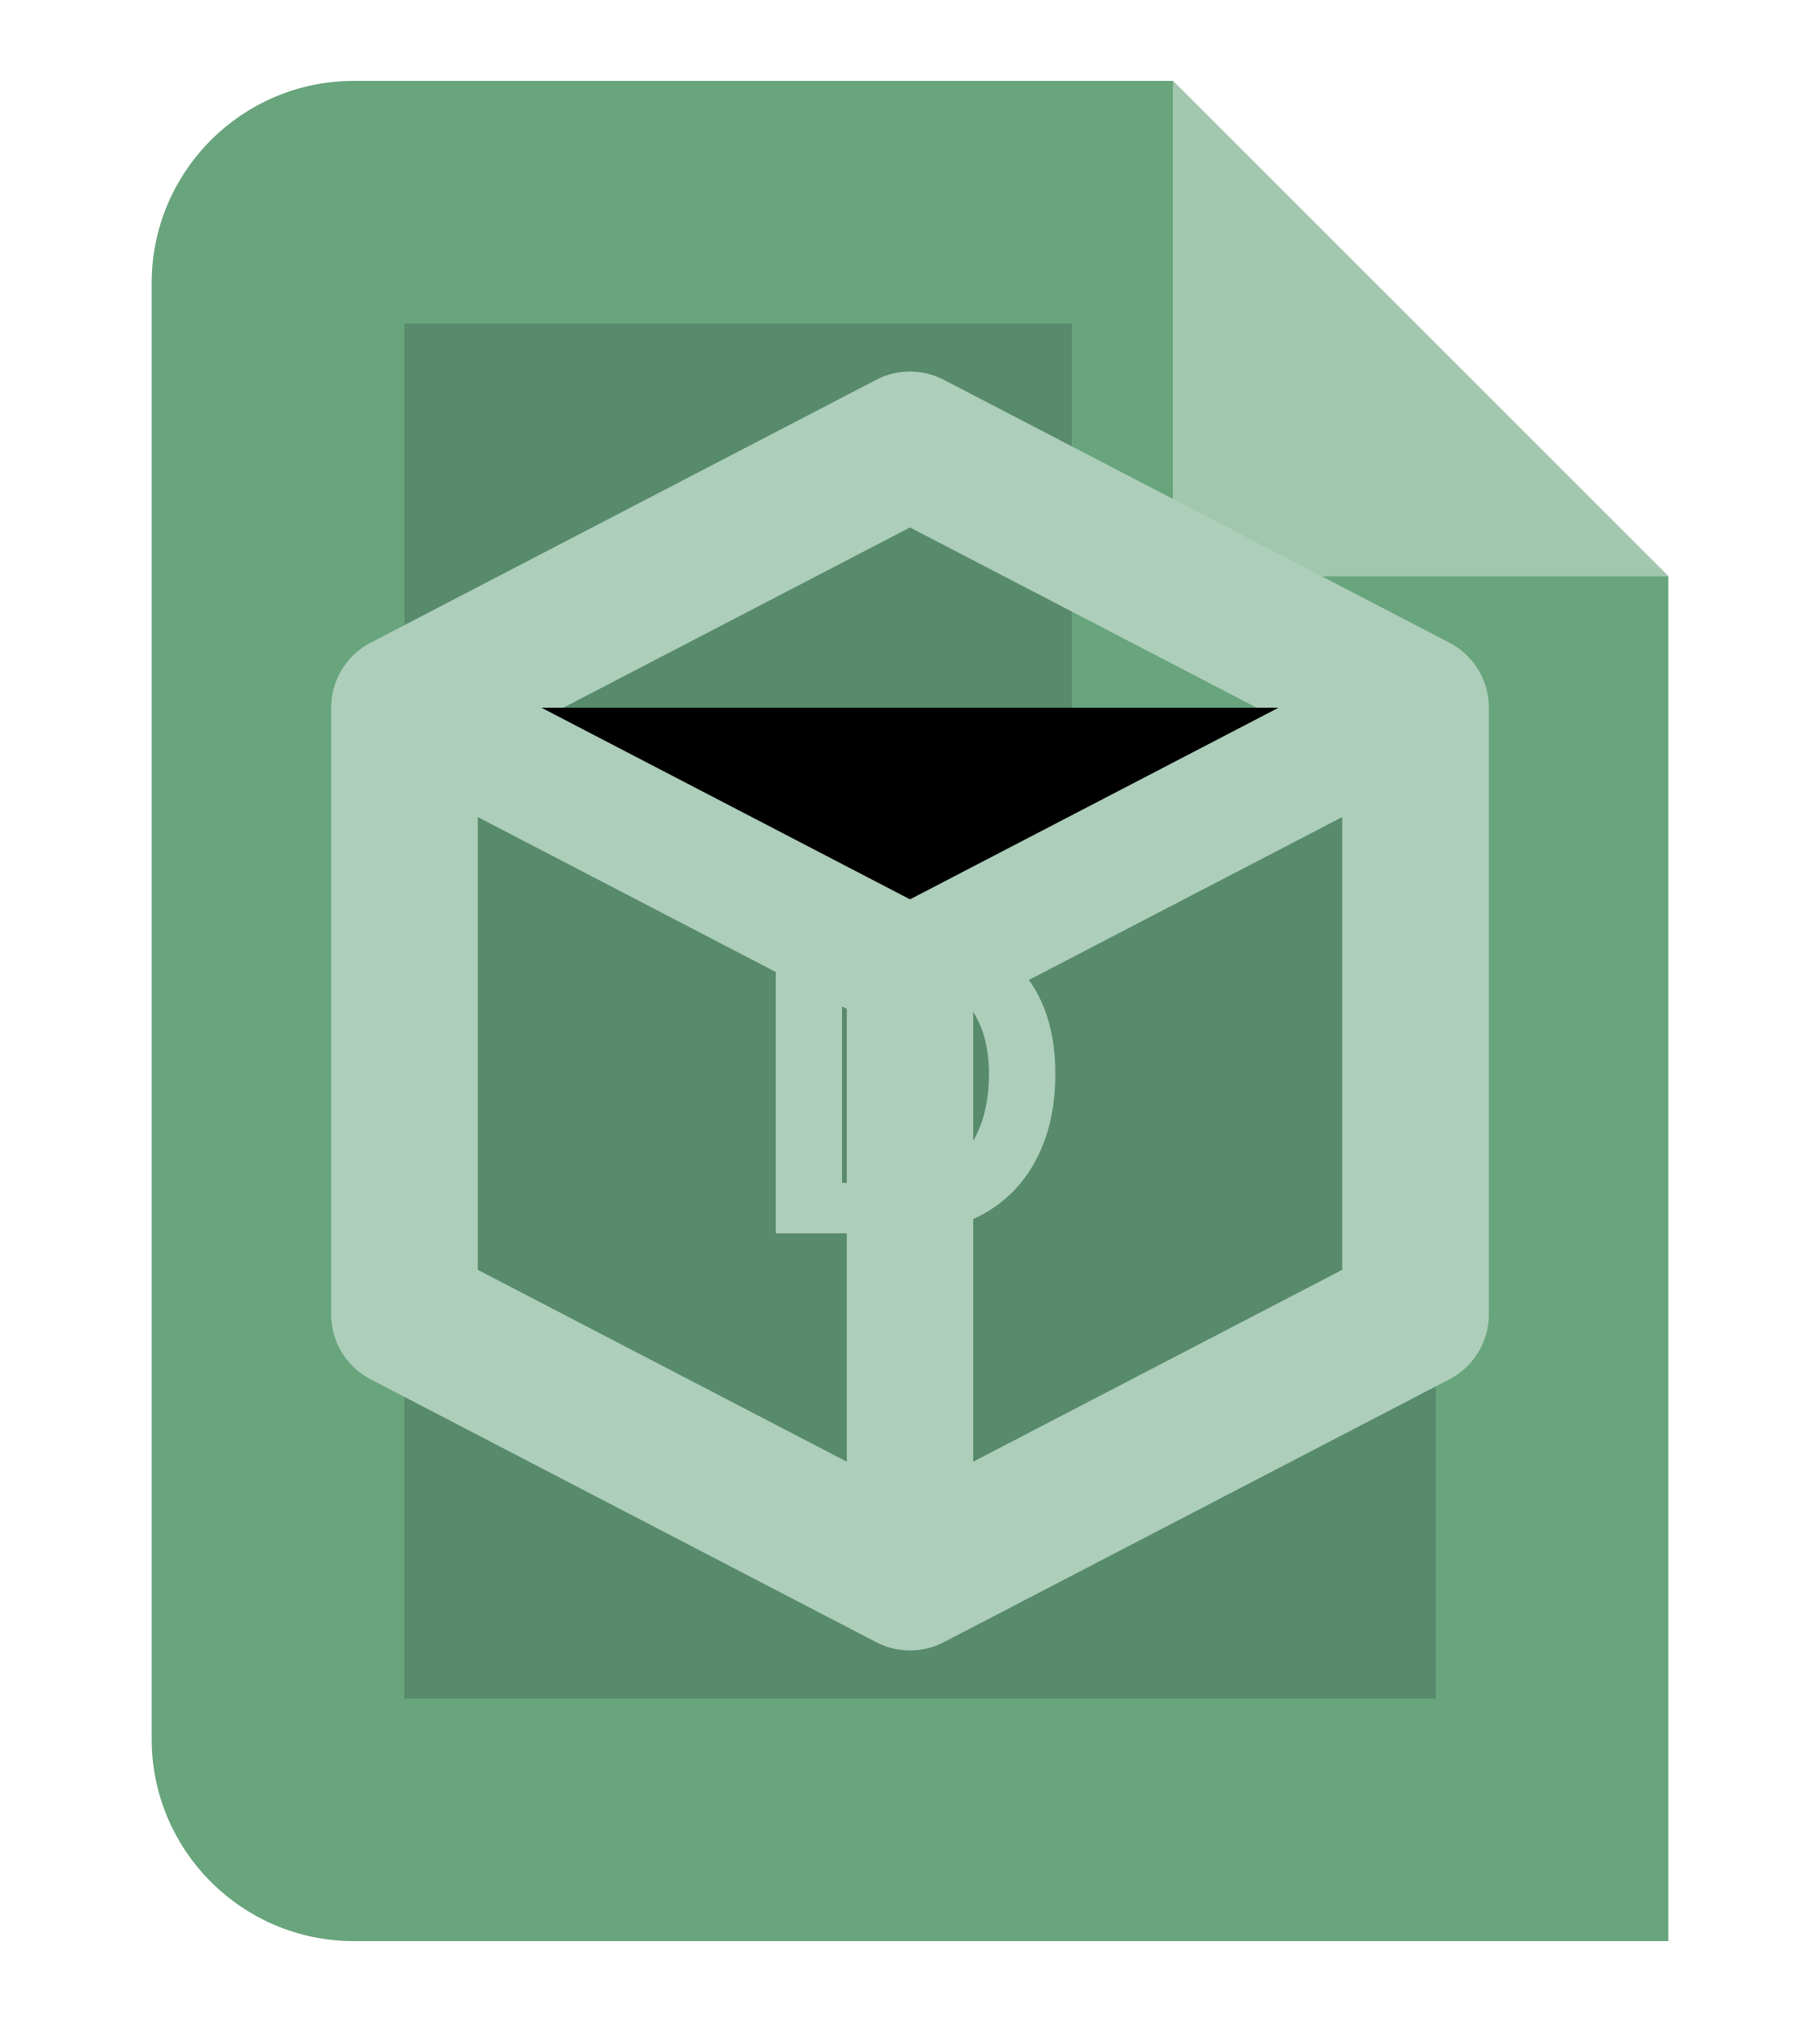
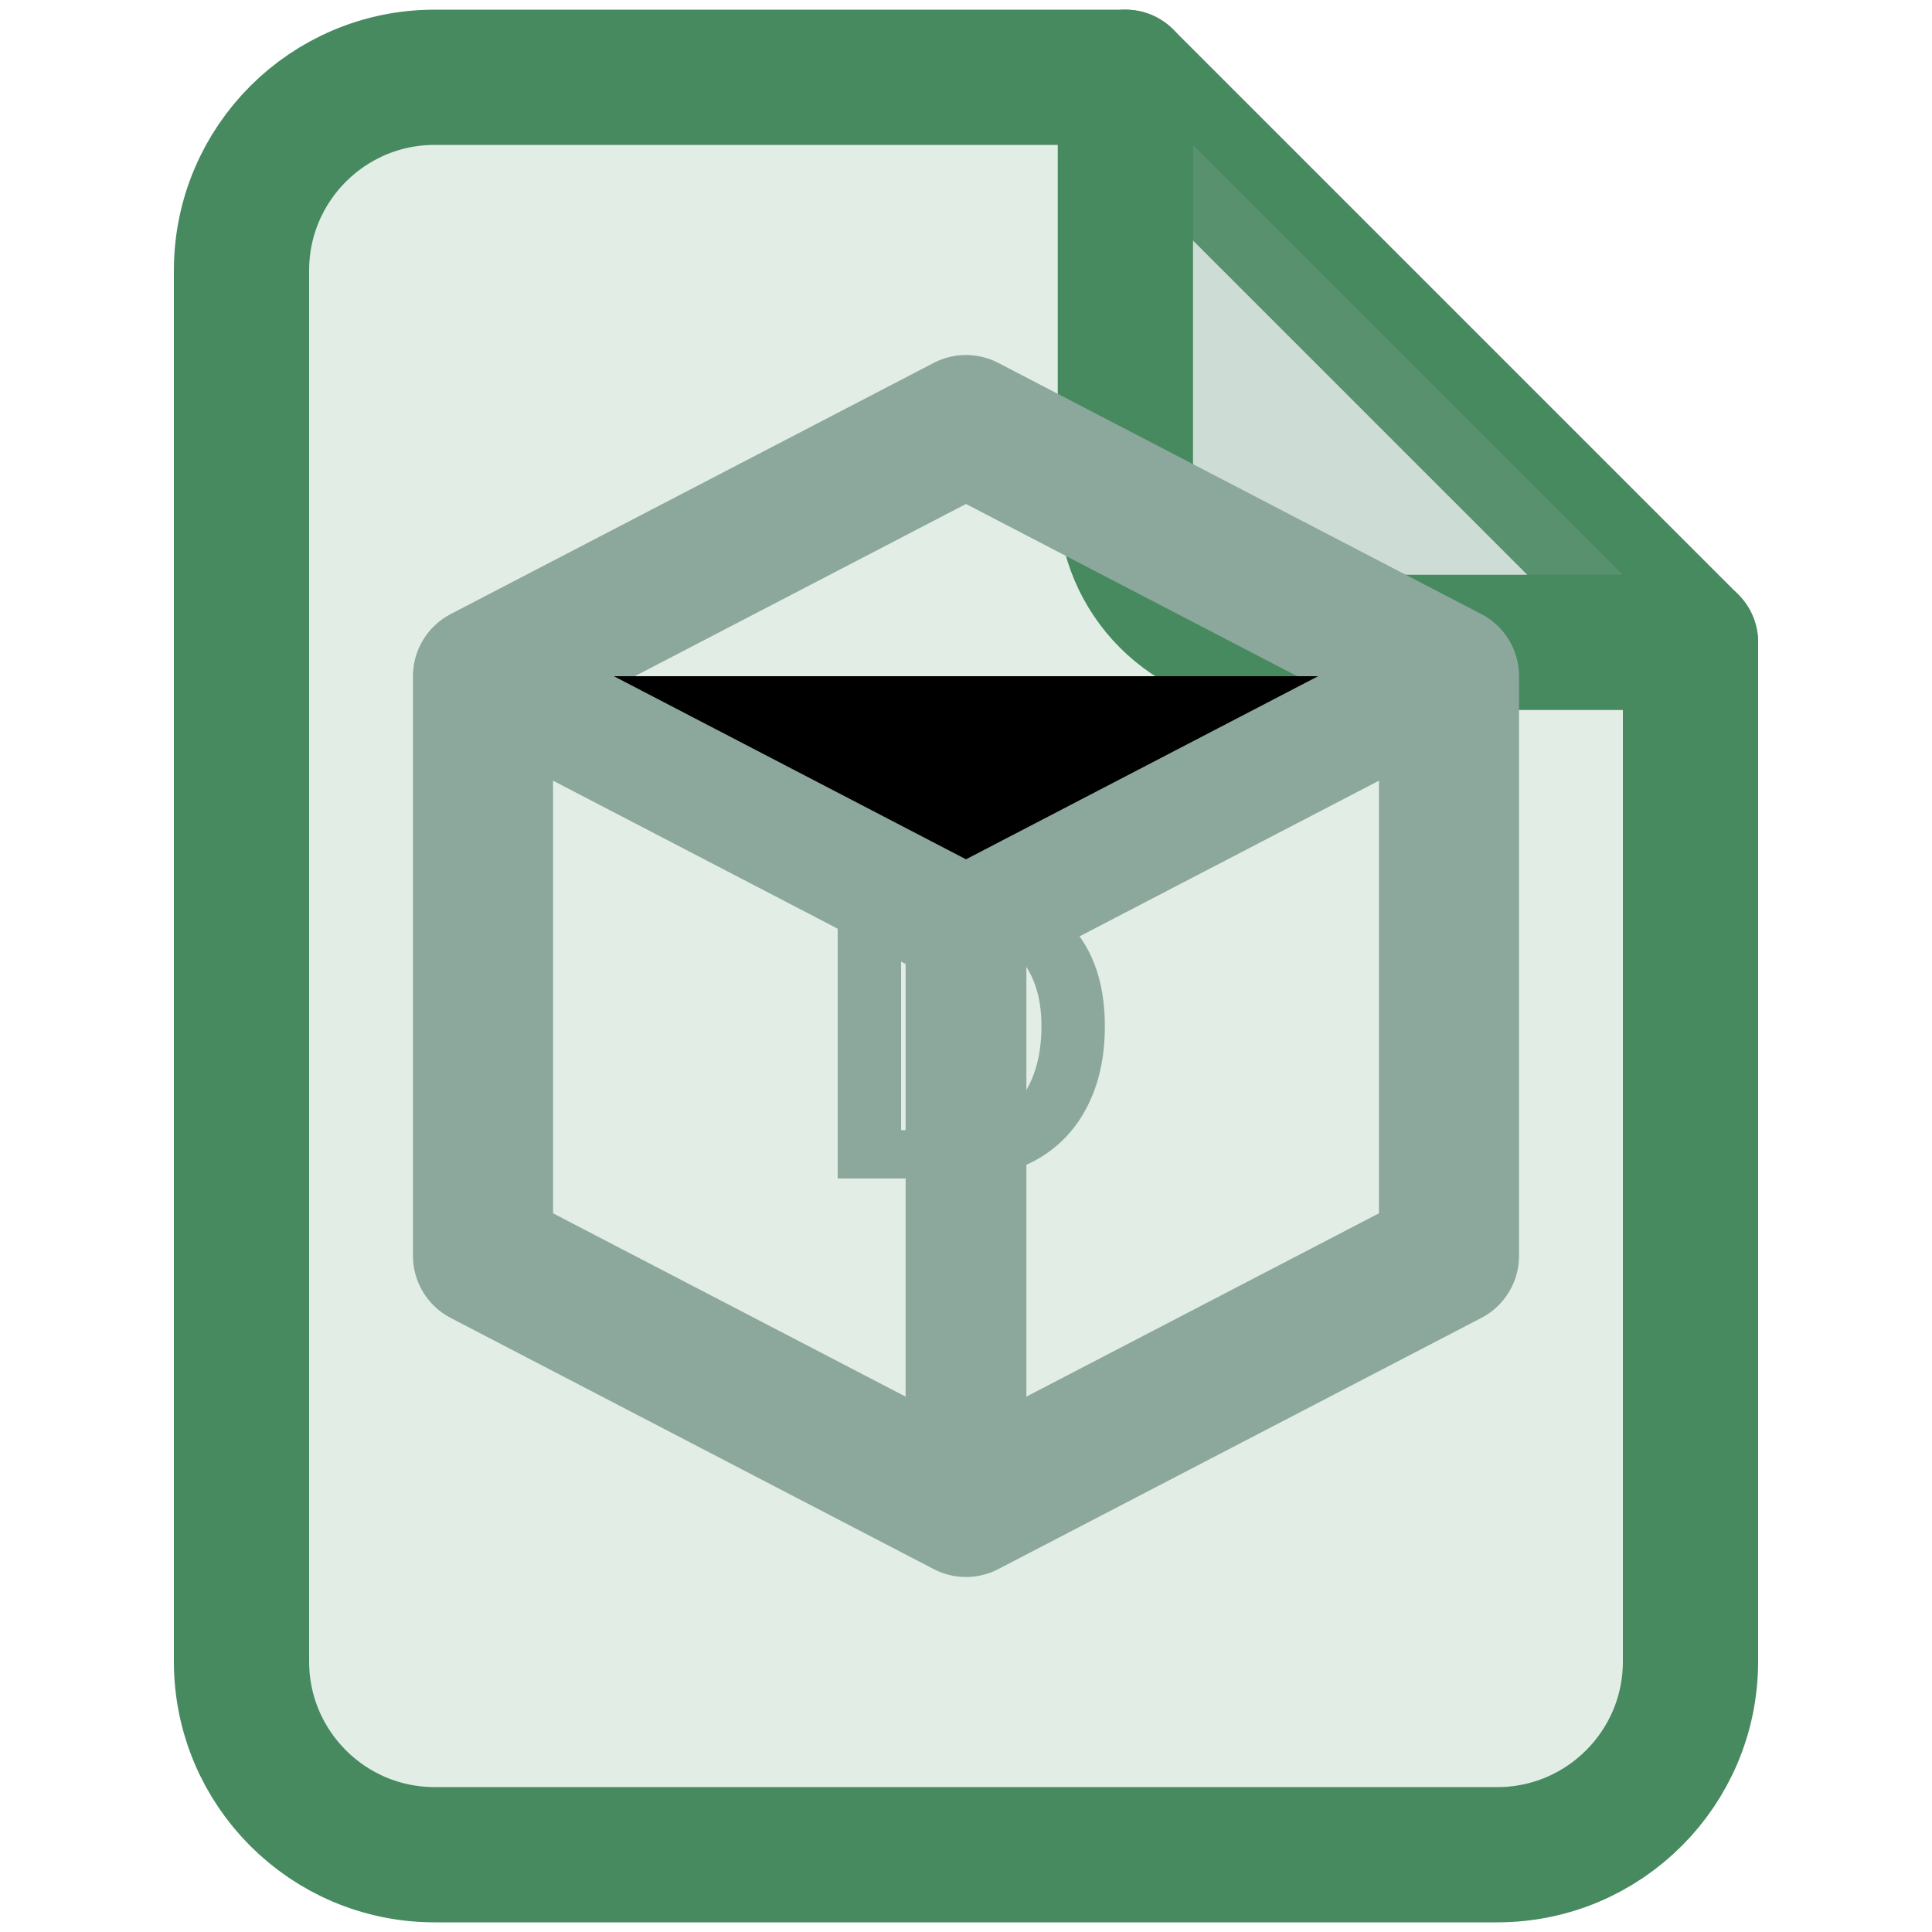
- <svg xmlns="http://www.w3.org/2000/svg" viewBox="3 2 18 20" role="img" aria-label="Dependabot">
-   <path d="M6.5 2.8h8.1L19.5 7.7v13.5H6.5a2 2 0 0 1-2-2V4.8a2 2 0 0 1 2-2Z" fill="#68A47C" />
-   <path d="M14.6 2.8v4.9h4.9Z" fill="#ADCEBA" opacity=".82" />
-   <path d="M7 5.2h6.6v4.6h3.6v9H7Z" fill="#10161F" opacity=".18" />
-   <path d="m12 6.4 5 2.6v6l-5 2.6-5-2.6V9z" fill="none" stroke="#ADCEBA" stroke-width="1.45" stroke-linejoin="round" />
-   <path d="M7 9l5 2.6L17 9M12 11.6v6" stroke="#ADCEBA" stroke-width="1.25" stroke-linecap="round" />
-   <text x="12" y="14.2" text-anchor="middle" font-family="Arial,sans-serif" font-size="4.5" font-weight="700" fill="#ADCEBA">D</text>
+ <svg xmlns="http://www.w3.org/2000/svg" viewBox="2 2 20 20" role="img" aria-label="Dependabot" shape-rendering="geometricPrecision">
+   <path d="M6.5 2.8h7.15l5.85 5.85V19.2a2 2 0 0 1-2 2h-11a2 2 0 0 1-2-2V4.8a2 2 0 0 1 2-2Z" fill="#478A5F" opacity=".16" />
+   <path d="M6.5 2.8h7.15l5.85 5.85V19.2a2 2 0 0 1-2 2h-11a2 2 0 0 1-2-2V4.8a2 2 0 0 1 2-2Z" fill="none" stroke="#478A5F" stroke-width="1.4" stroke-linecap="round" stroke-linejoin="round" />
+   <path d="M13.65 2.8v4.35a1.5 1.5 0 0 0 1.5 1.5h4.35Z" fill="#8CA89C" opacity=".24" />
+   <path d="M13.65 2.8v4.35a1.5 1.5 0 0 0 1.5 1.5h4.35" fill="none" stroke="#478A5F" stroke-width="1.4" stroke-linecap="round" stroke-linejoin="round" />
+   <path d="m12 6.4 5 2.6v6l-5 2.6-5-2.6V9z" fill="none" stroke="#8CA89C" stroke-width="1.45" stroke-linejoin="round" />
+   <path d="M7 9l5 2.6L17 9M12 11.6v6" stroke="#8CA89C" stroke-width="1.25" stroke-linecap="round" />
+   <text x="12" y="14.2" text-anchor="middle" font-family="Arial,sans-serif" font-size="4.5" font-weight="700" fill="#8CA89C">D</text>
</svg>
